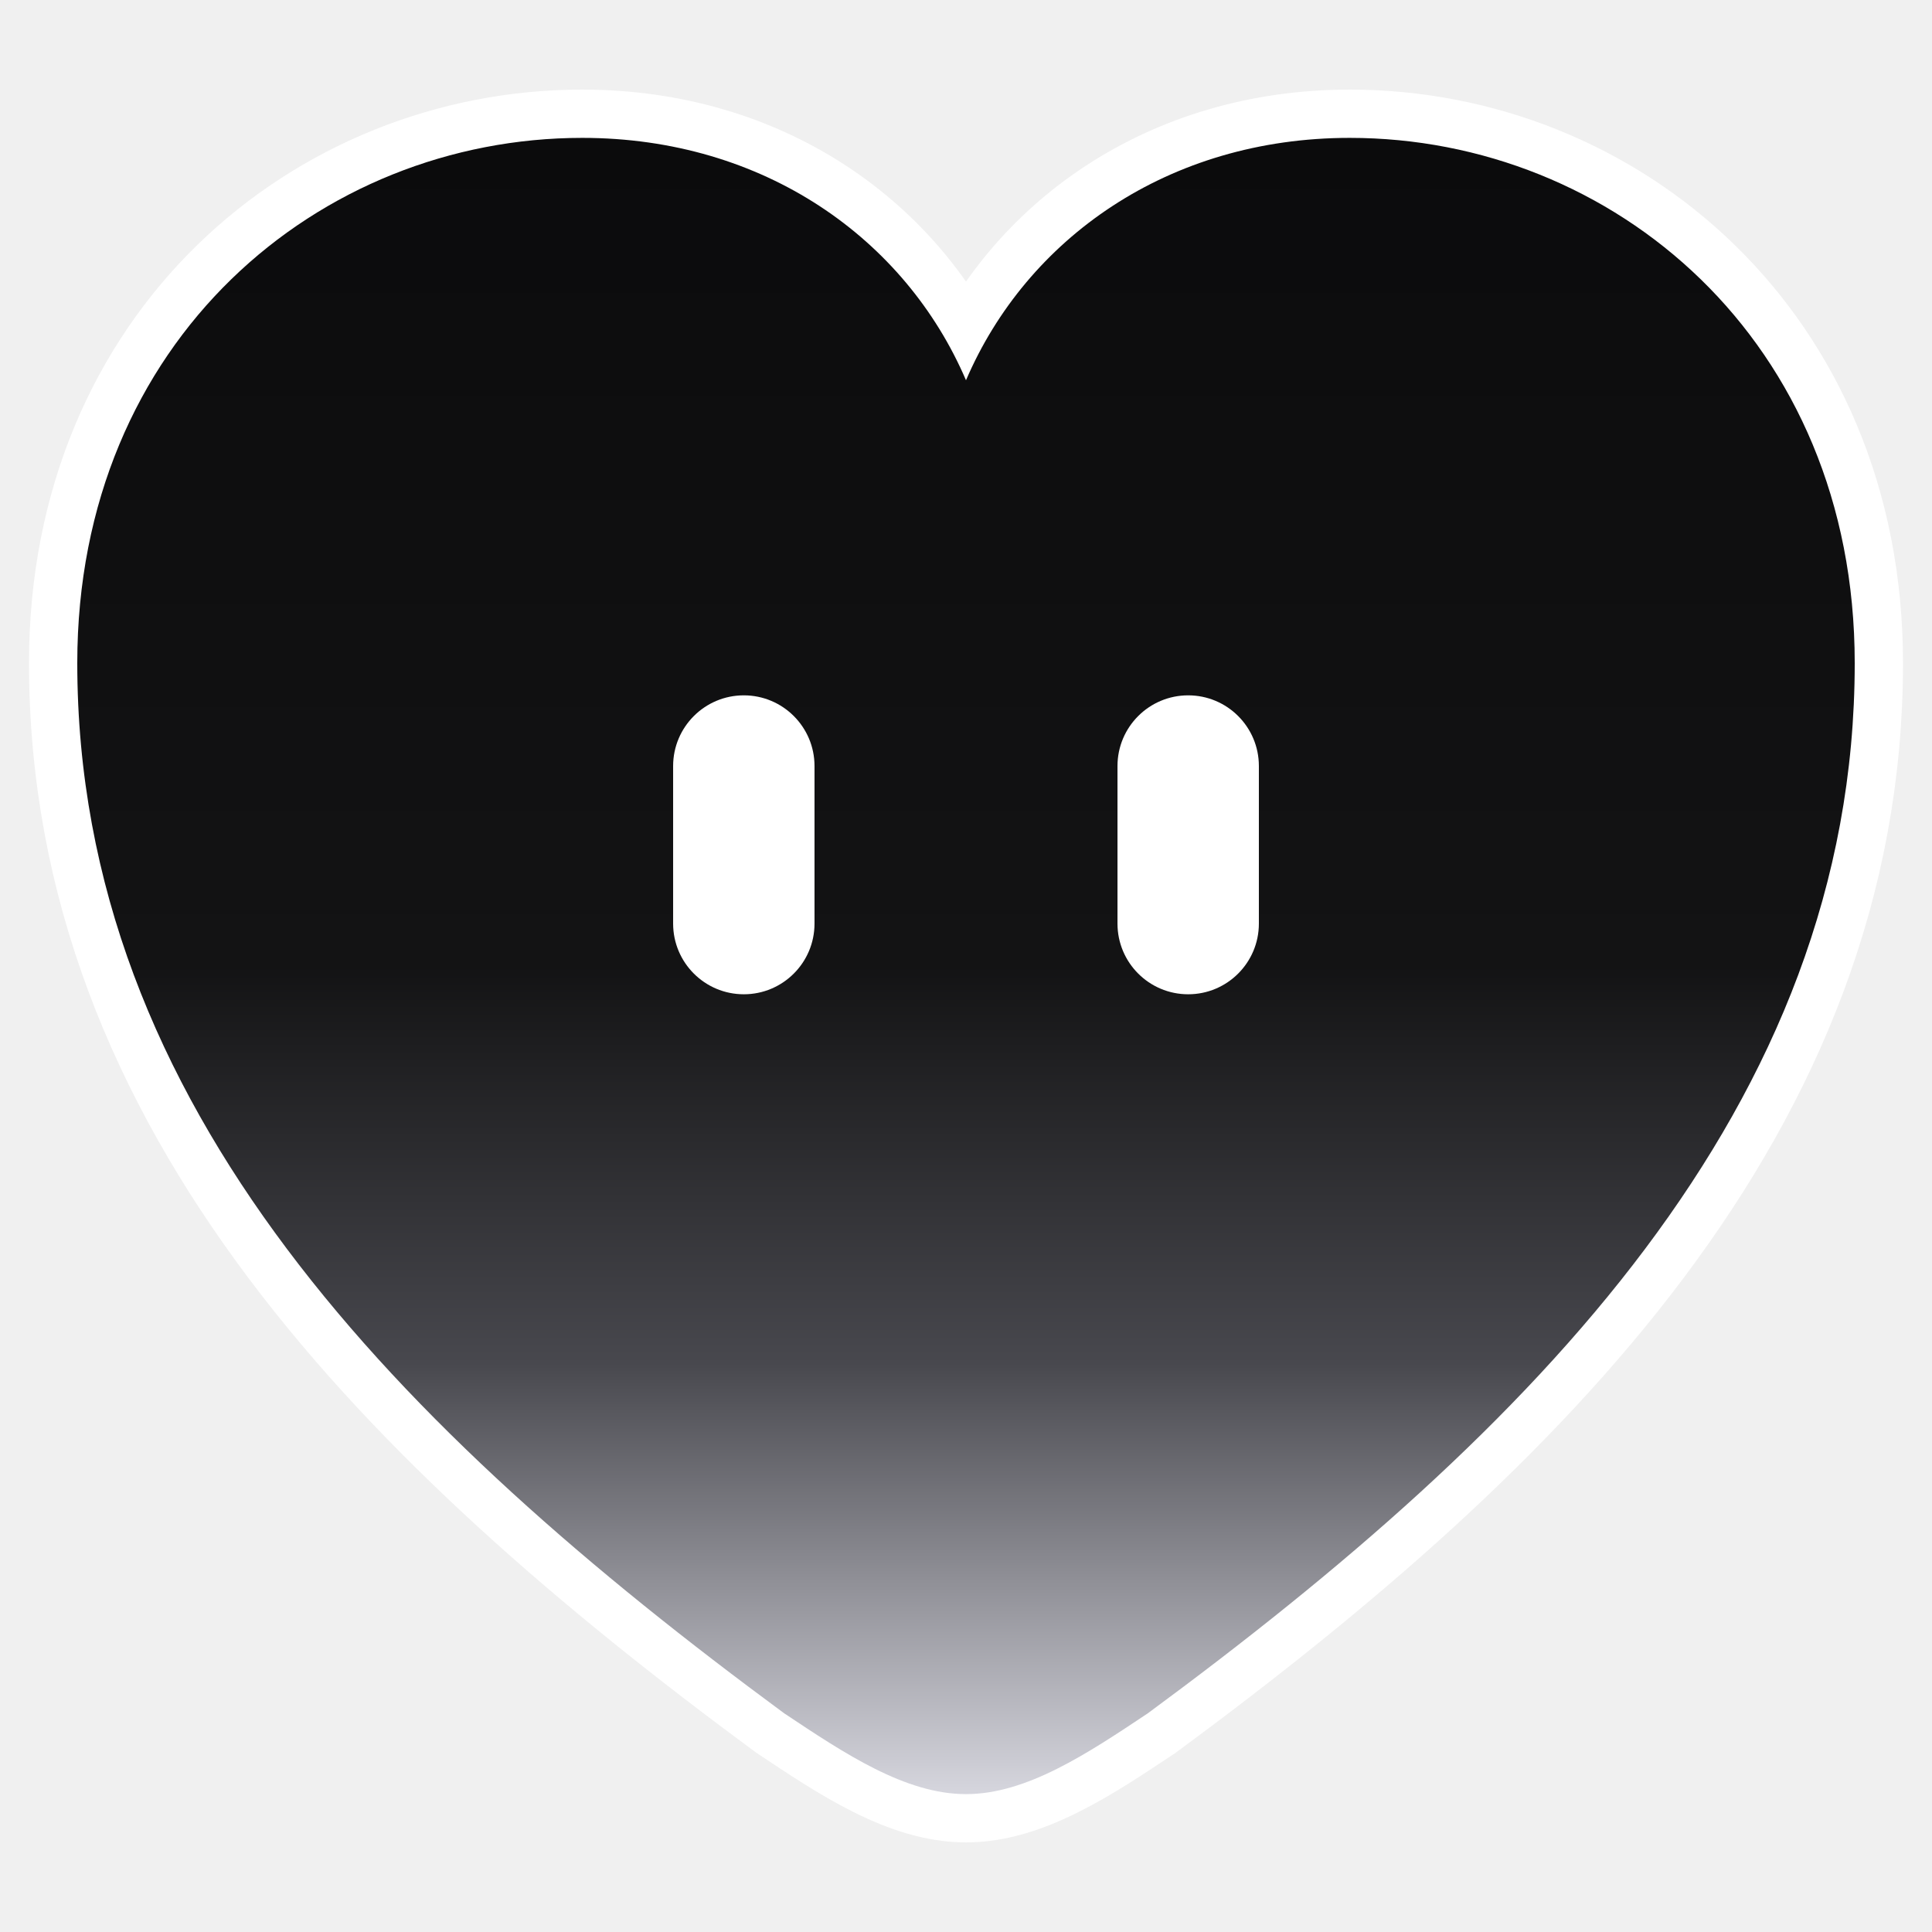
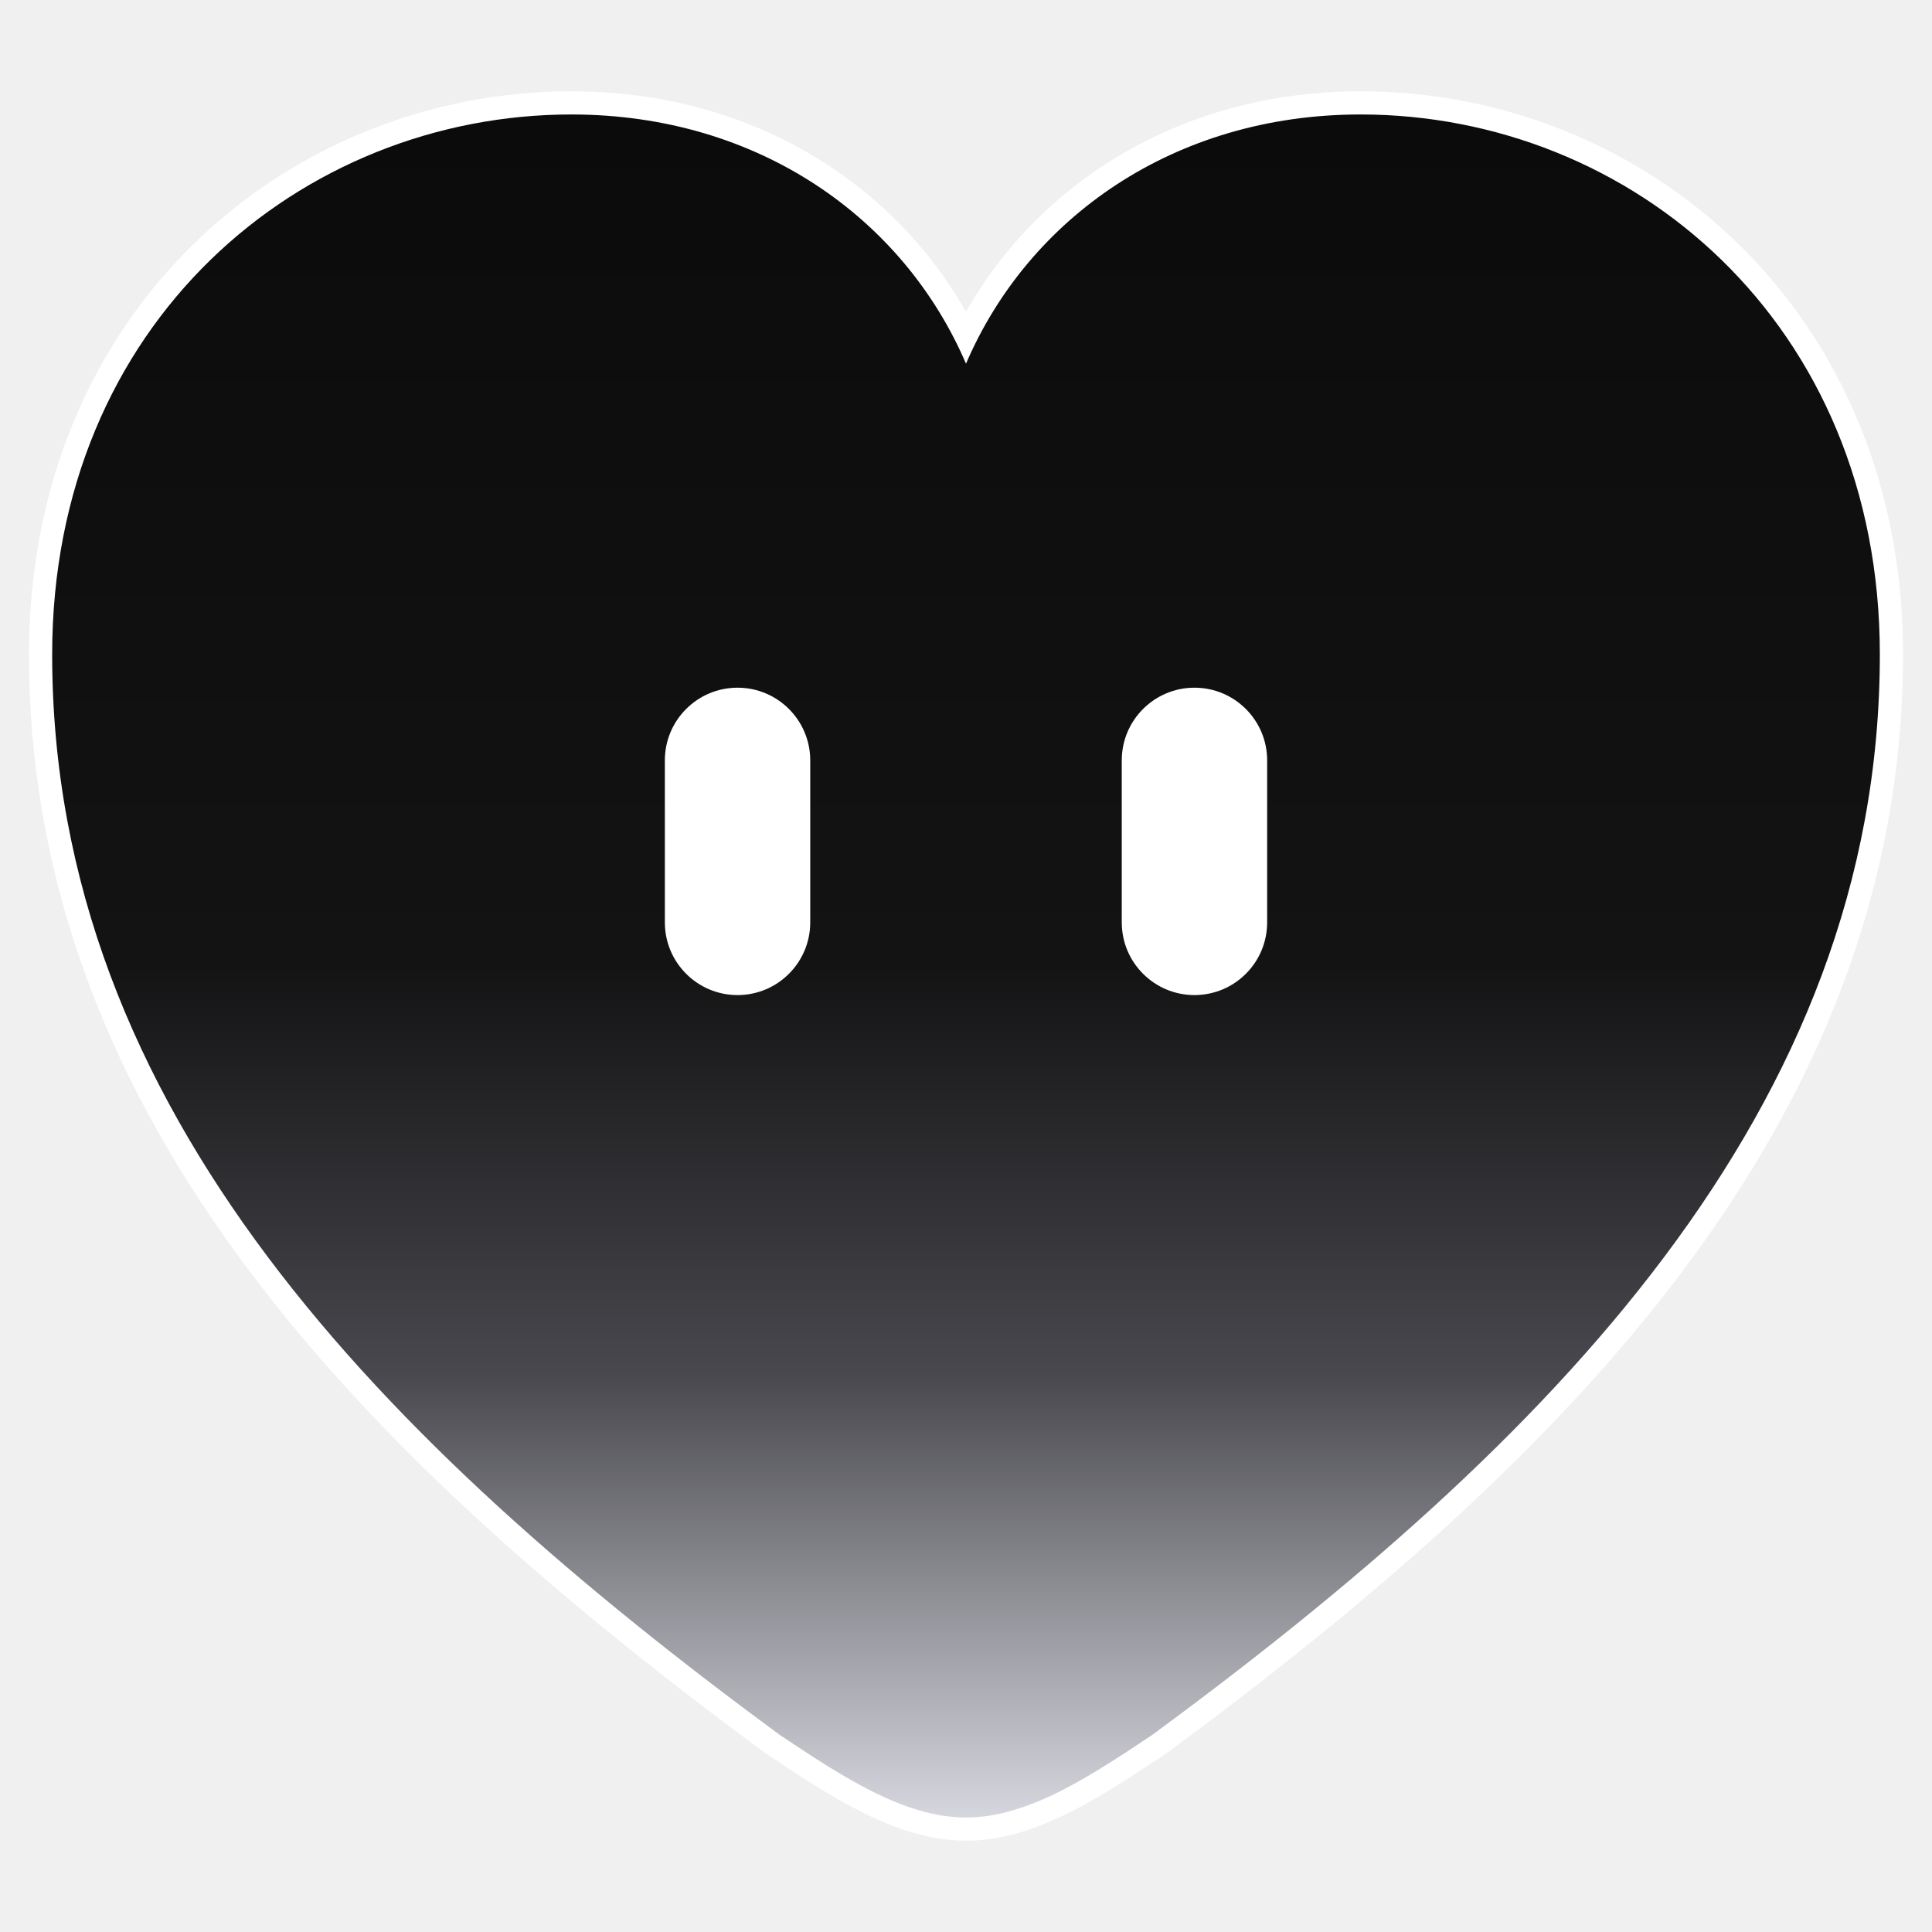
<svg xmlns="http://www.w3.org/2000/svg" width="1024" height="1024" viewBox="0 0 1024 1024">
  <defs>
    <linearGradient id="g" gradientUnits="userSpaceOnUse" x1="0" y1="8" x2="0" y2="90">
      <stop offset="0" stop-color="#0b0b0c" />
      <stop offset="0.5" stop-color="#131314" />
      <stop offset="0.74" stop-color="#48484e" />
      <stop offset="1" stop-color="#d6d6de" />
    </linearGradient>
  </defs>
-   <g transform="translate(512 512) scale(10.7055) translate(-50 -49)">
-     <path d="M50 90 C47 90 44 88 41 86 C22 72 6 56 6 34 C6 18 18 8 31 8 C40 8 47 13 50 20 C53 13 60 8 69 8 C82 8 94 18 94 34 C94 56 78 72 59 86 C56 88 53 90 50 90 Z" fill="url(#g)" stroke="#fff" stroke-width="4.78" stroke-linejoin="round" paint-order="stroke" />
+   <g transform="translate(512 512) scale(11.008) translate(-50 -49)">
+     <path d="M50 90 C47 90 44 88 41 86 C22 72 6 56 6 34 C6 18 18 8 31 8 C40 8 47 13 50 20 C53 13 60 8 69 8 C82 8 94 18 94 34 C94 56 78 72 59 86 C56 88 53 90 50 90 Z" fill="url(#g)" stroke="#fff" stroke-width="2.23" stroke-linejoin="round" paint-order="stroke" />
    <rect x="35.5" y="35.6" width="7" height="14.8" rx="3.5" fill="#fff" />
    <rect x="57.5" y="35.6" width="7" height="14.8" rx="3.5" fill="#fff" />
  </g>
</svg>
